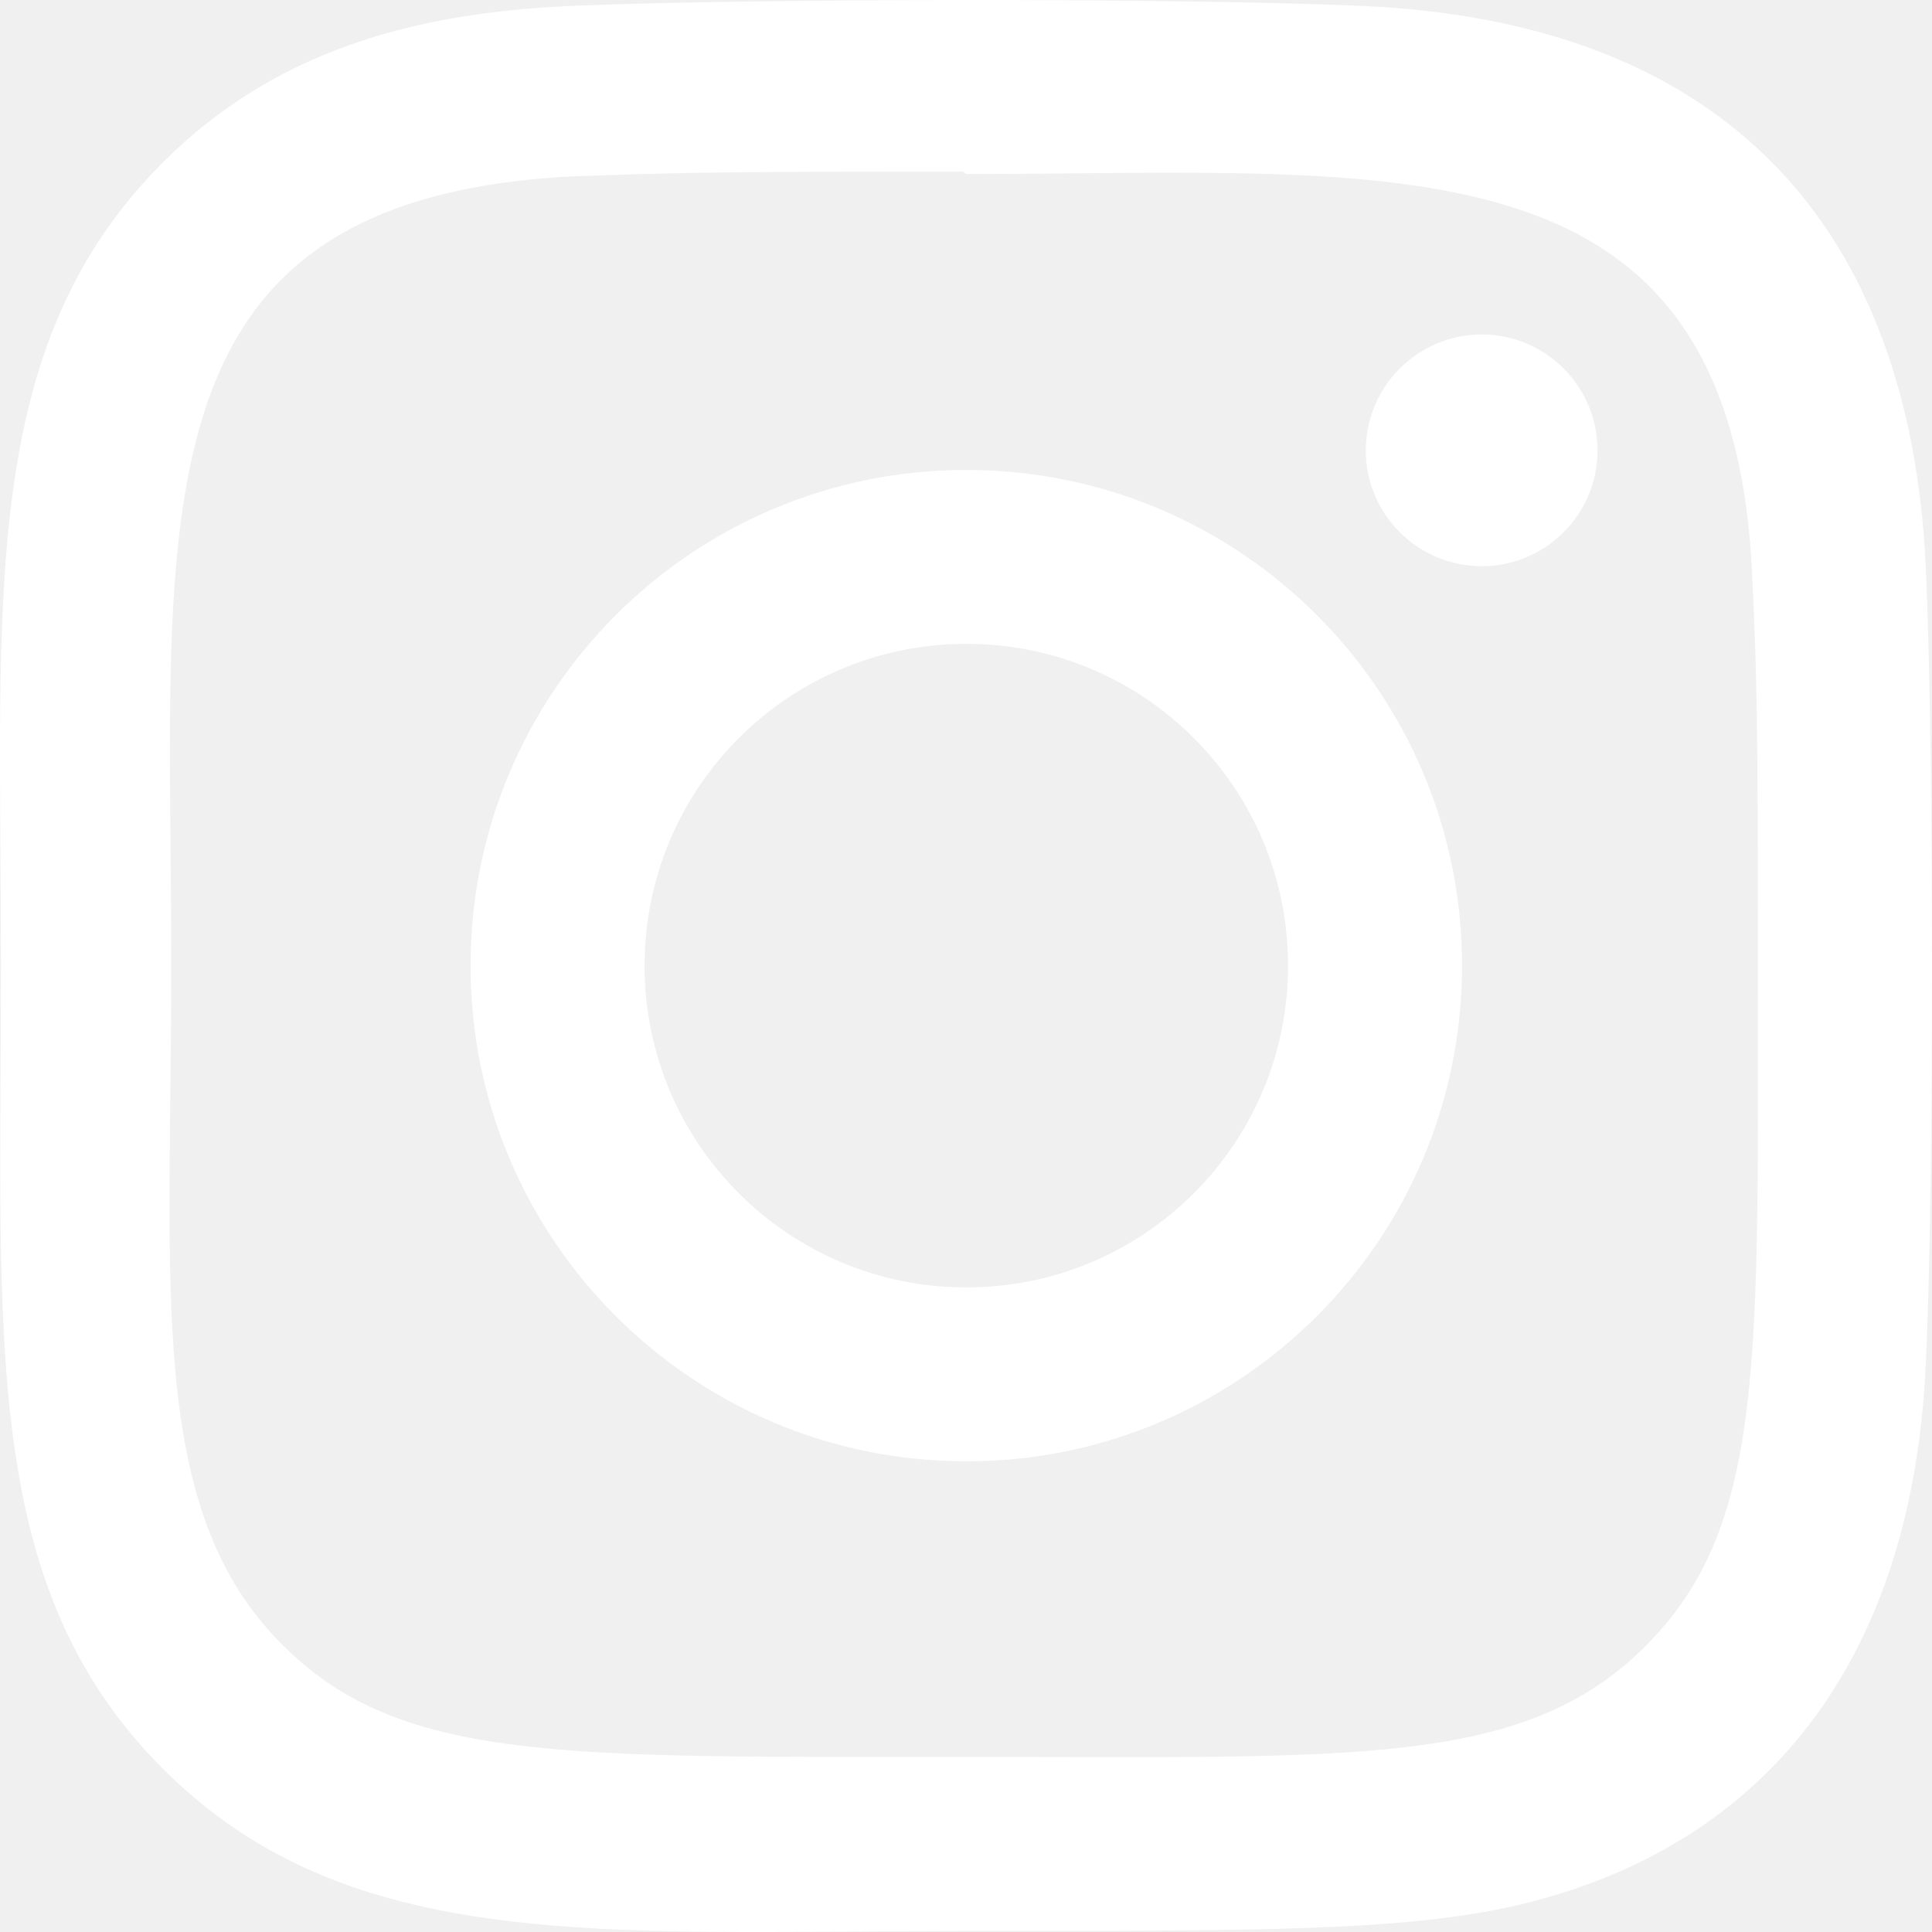
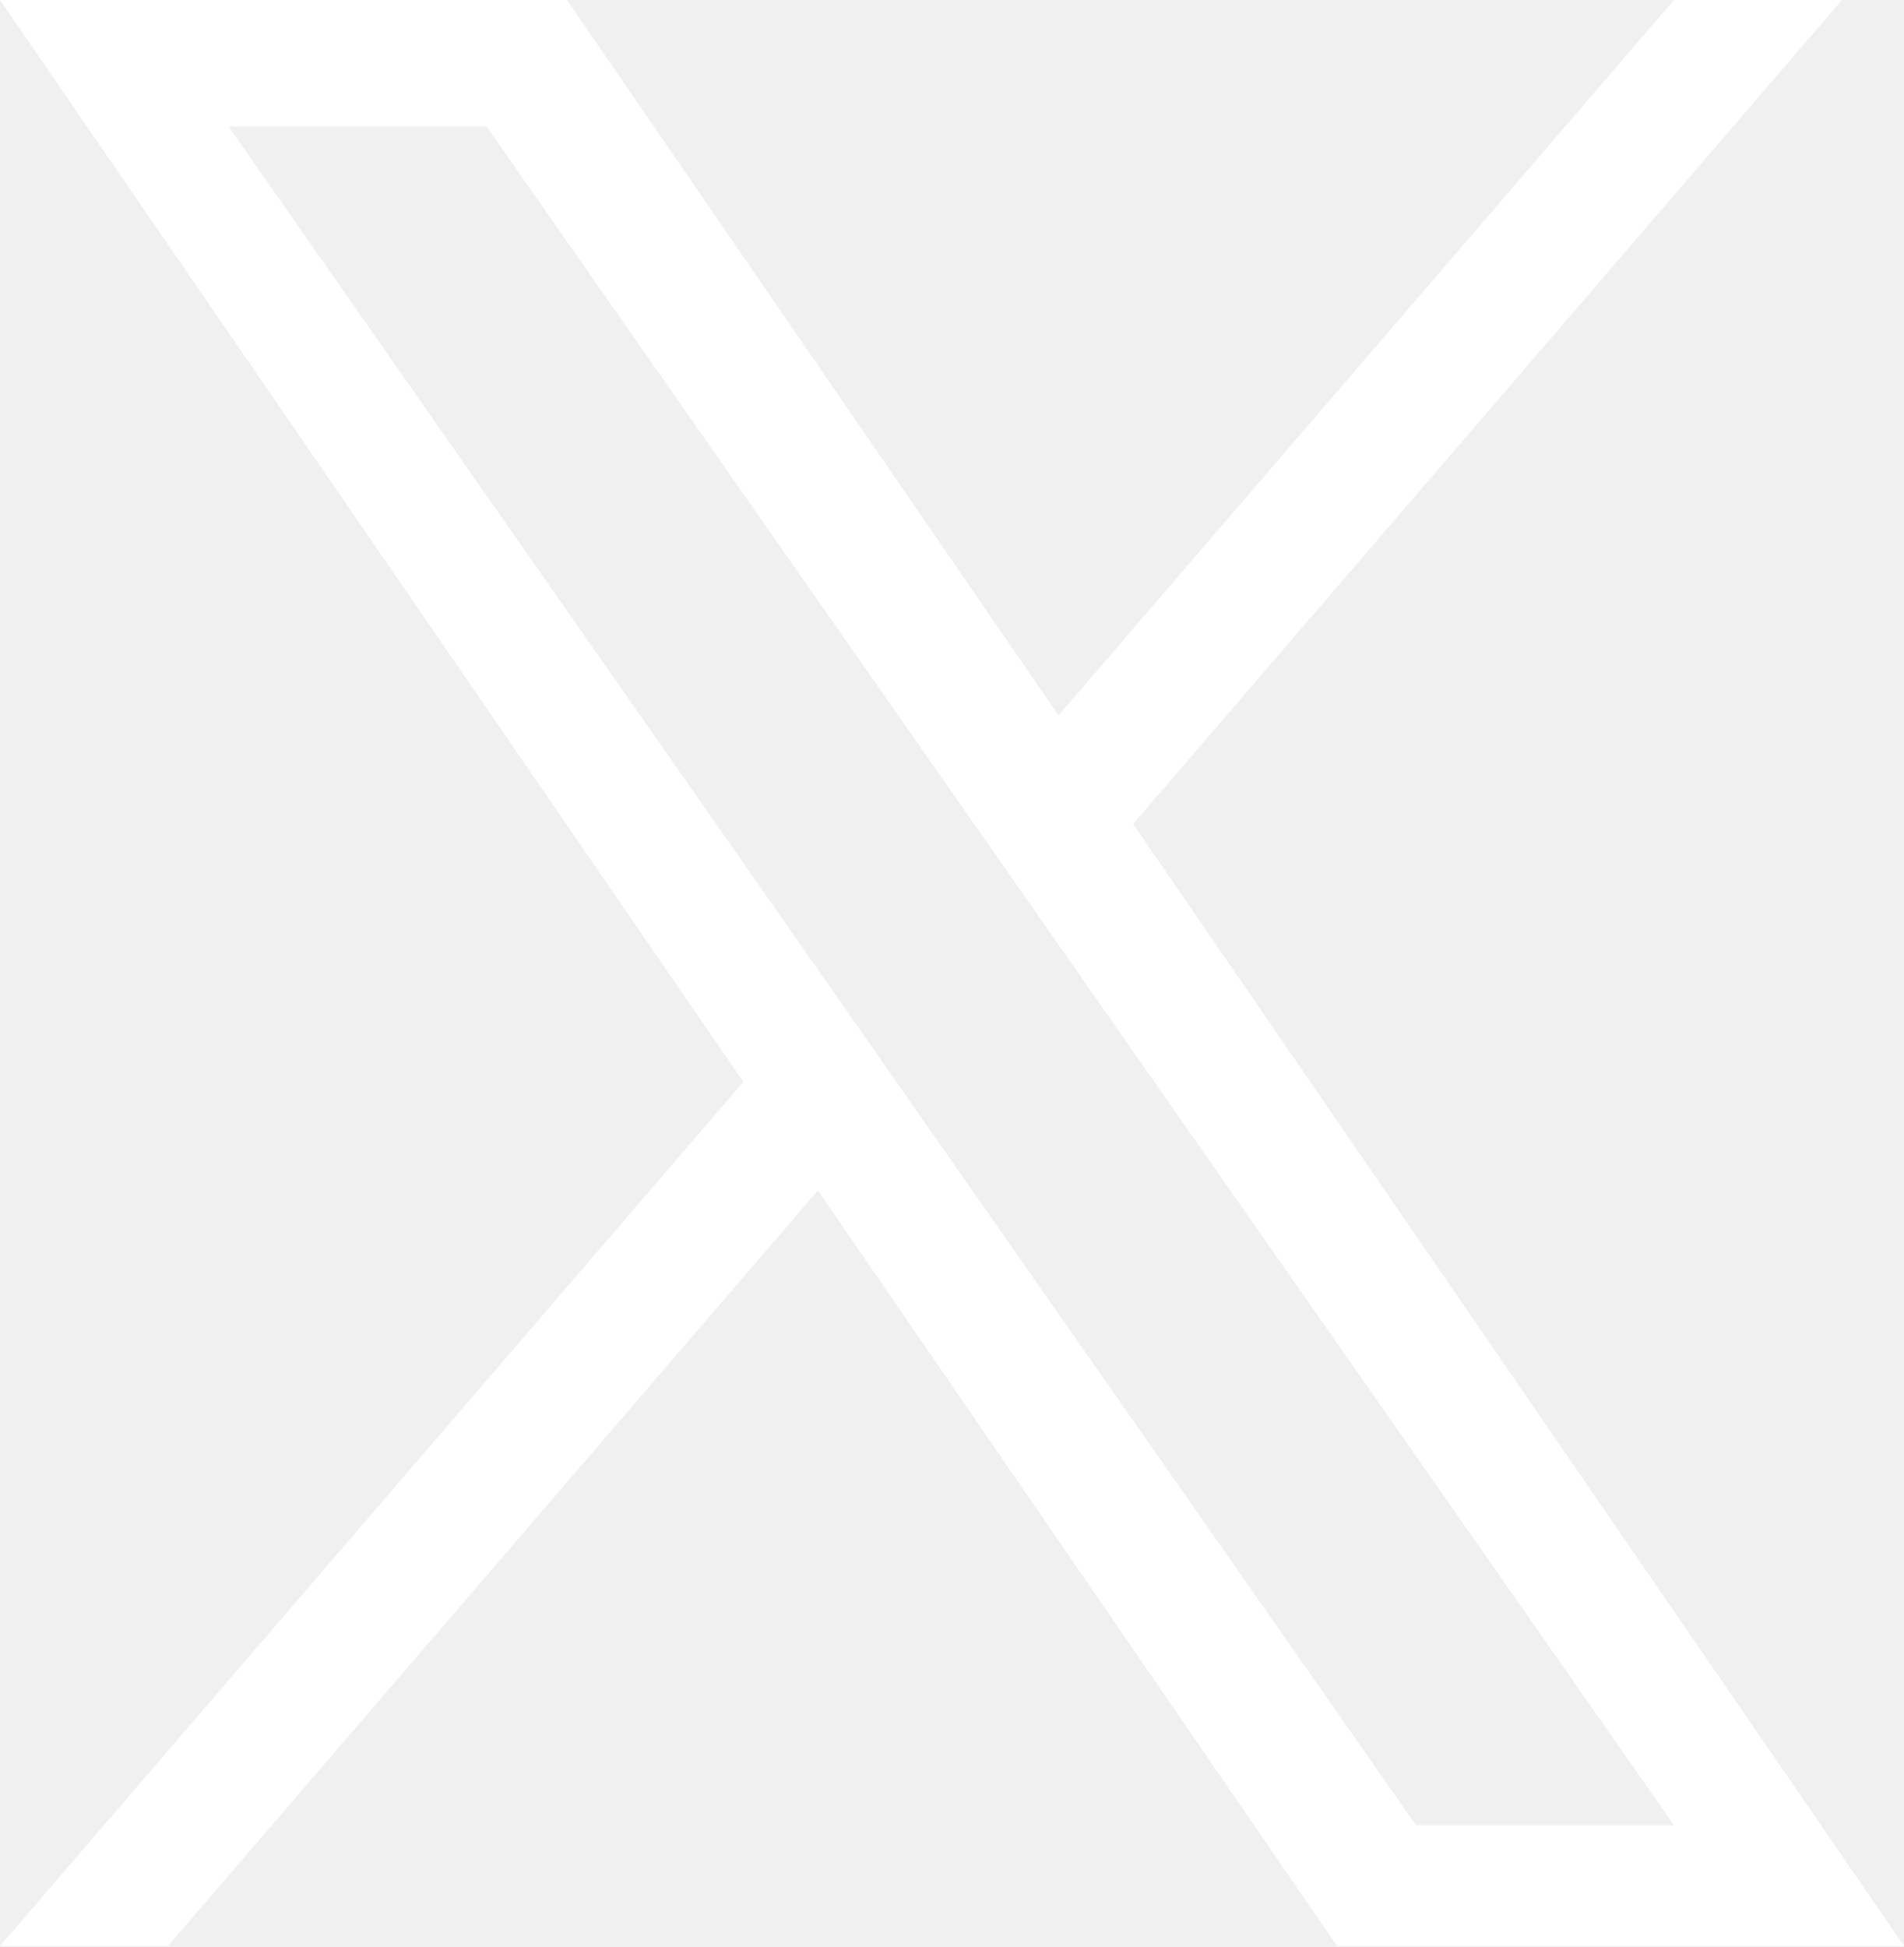
- <svg xmlns="http://www.w3.org/2000/svg" width="16" height="16" viewBox="0 0 16 16" fill="none">
-   <path d="M8.003 3.892C5.734 3.892 3.897 5.73 3.897 7.997C3.897 10.265 5.736 12.102 8.003 12.102C10.271 12.102 12.108 10.264 12.108 7.997C12.108 5.728 10.269 3.892 8.003 3.892V3.892ZM8.003 10.662C6.53 10.662 5.338 9.469 5.338 7.997C5.338 6.525 6.531 5.332 8.003 5.332C9.475 5.332 10.667 6.525 10.667 7.997C10.668 9.469 9.475 10.662 8.003 10.662V10.662Z" fill="white" />
-   <path d="M11.299 0.05C9.827 -0.018 6.181 -0.015 4.707 0.05C3.413 0.111 2.271 0.424 1.35 1.344C-0.189 2.883 0.008 4.956 0.008 7.997C0.008 11.109 -0.165 13.134 1.35 14.649C2.895 16.193 4.998 15.991 8.003 15.991C11.085 15.991 12.149 15.993 13.239 15.571C14.721 14.996 15.84 13.671 15.949 11.292C16.018 9.819 16.015 6.174 15.949 4.701C15.817 1.892 14.31 0.189 11.299 0.05V0.05ZM13.629 13.631C12.62 14.64 11.221 14.55 7.983 14.55C4.65 14.55 3.313 14.599 2.338 13.621C1.215 12.503 1.418 10.708 1.418 7.986C1.418 4.303 1.04 1.65 4.737 1.461C5.586 1.431 5.836 1.421 7.974 1.421L8.004 1.441C11.557 1.441 14.344 1.069 14.511 4.765C14.549 5.608 14.558 5.861 14.558 7.996C14.557 11.291 14.62 12.635 13.629 13.631V13.631Z" fill="white" />
-   <path d="M12.271 4.689C12.8 4.689 13.23 4.259 13.23 3.73C13.23 3.2 12.8 2.77 12.271 2.77C11.741 2.77 11.311 3.2 11.311 3.73C11.311 4.259 11.741 4.689 12.271 4.689Z" fill="white" />
+ <svg xmlns="http://www.w3.org/2000/svg" width="1200" height="1227" viewBox="0 0 1200 1227" fill="none">
+   <path d="M714.163 519.284L1160.89 0H1055.03L667.137 450.887L357.328 0H0L468.492 681.821L0 1226.37H105.866L515.491 750.218L842.672 1226.37H1200L714.137 519.284H714.163ZM569.165 687.828L521.697 619.934L144.011 79.694H306.615L611.412 515.685L658.88 583.579L1055.08 1150.3H892.476L569.165 687.854V687.828Z" fill="white" />
</svg>
